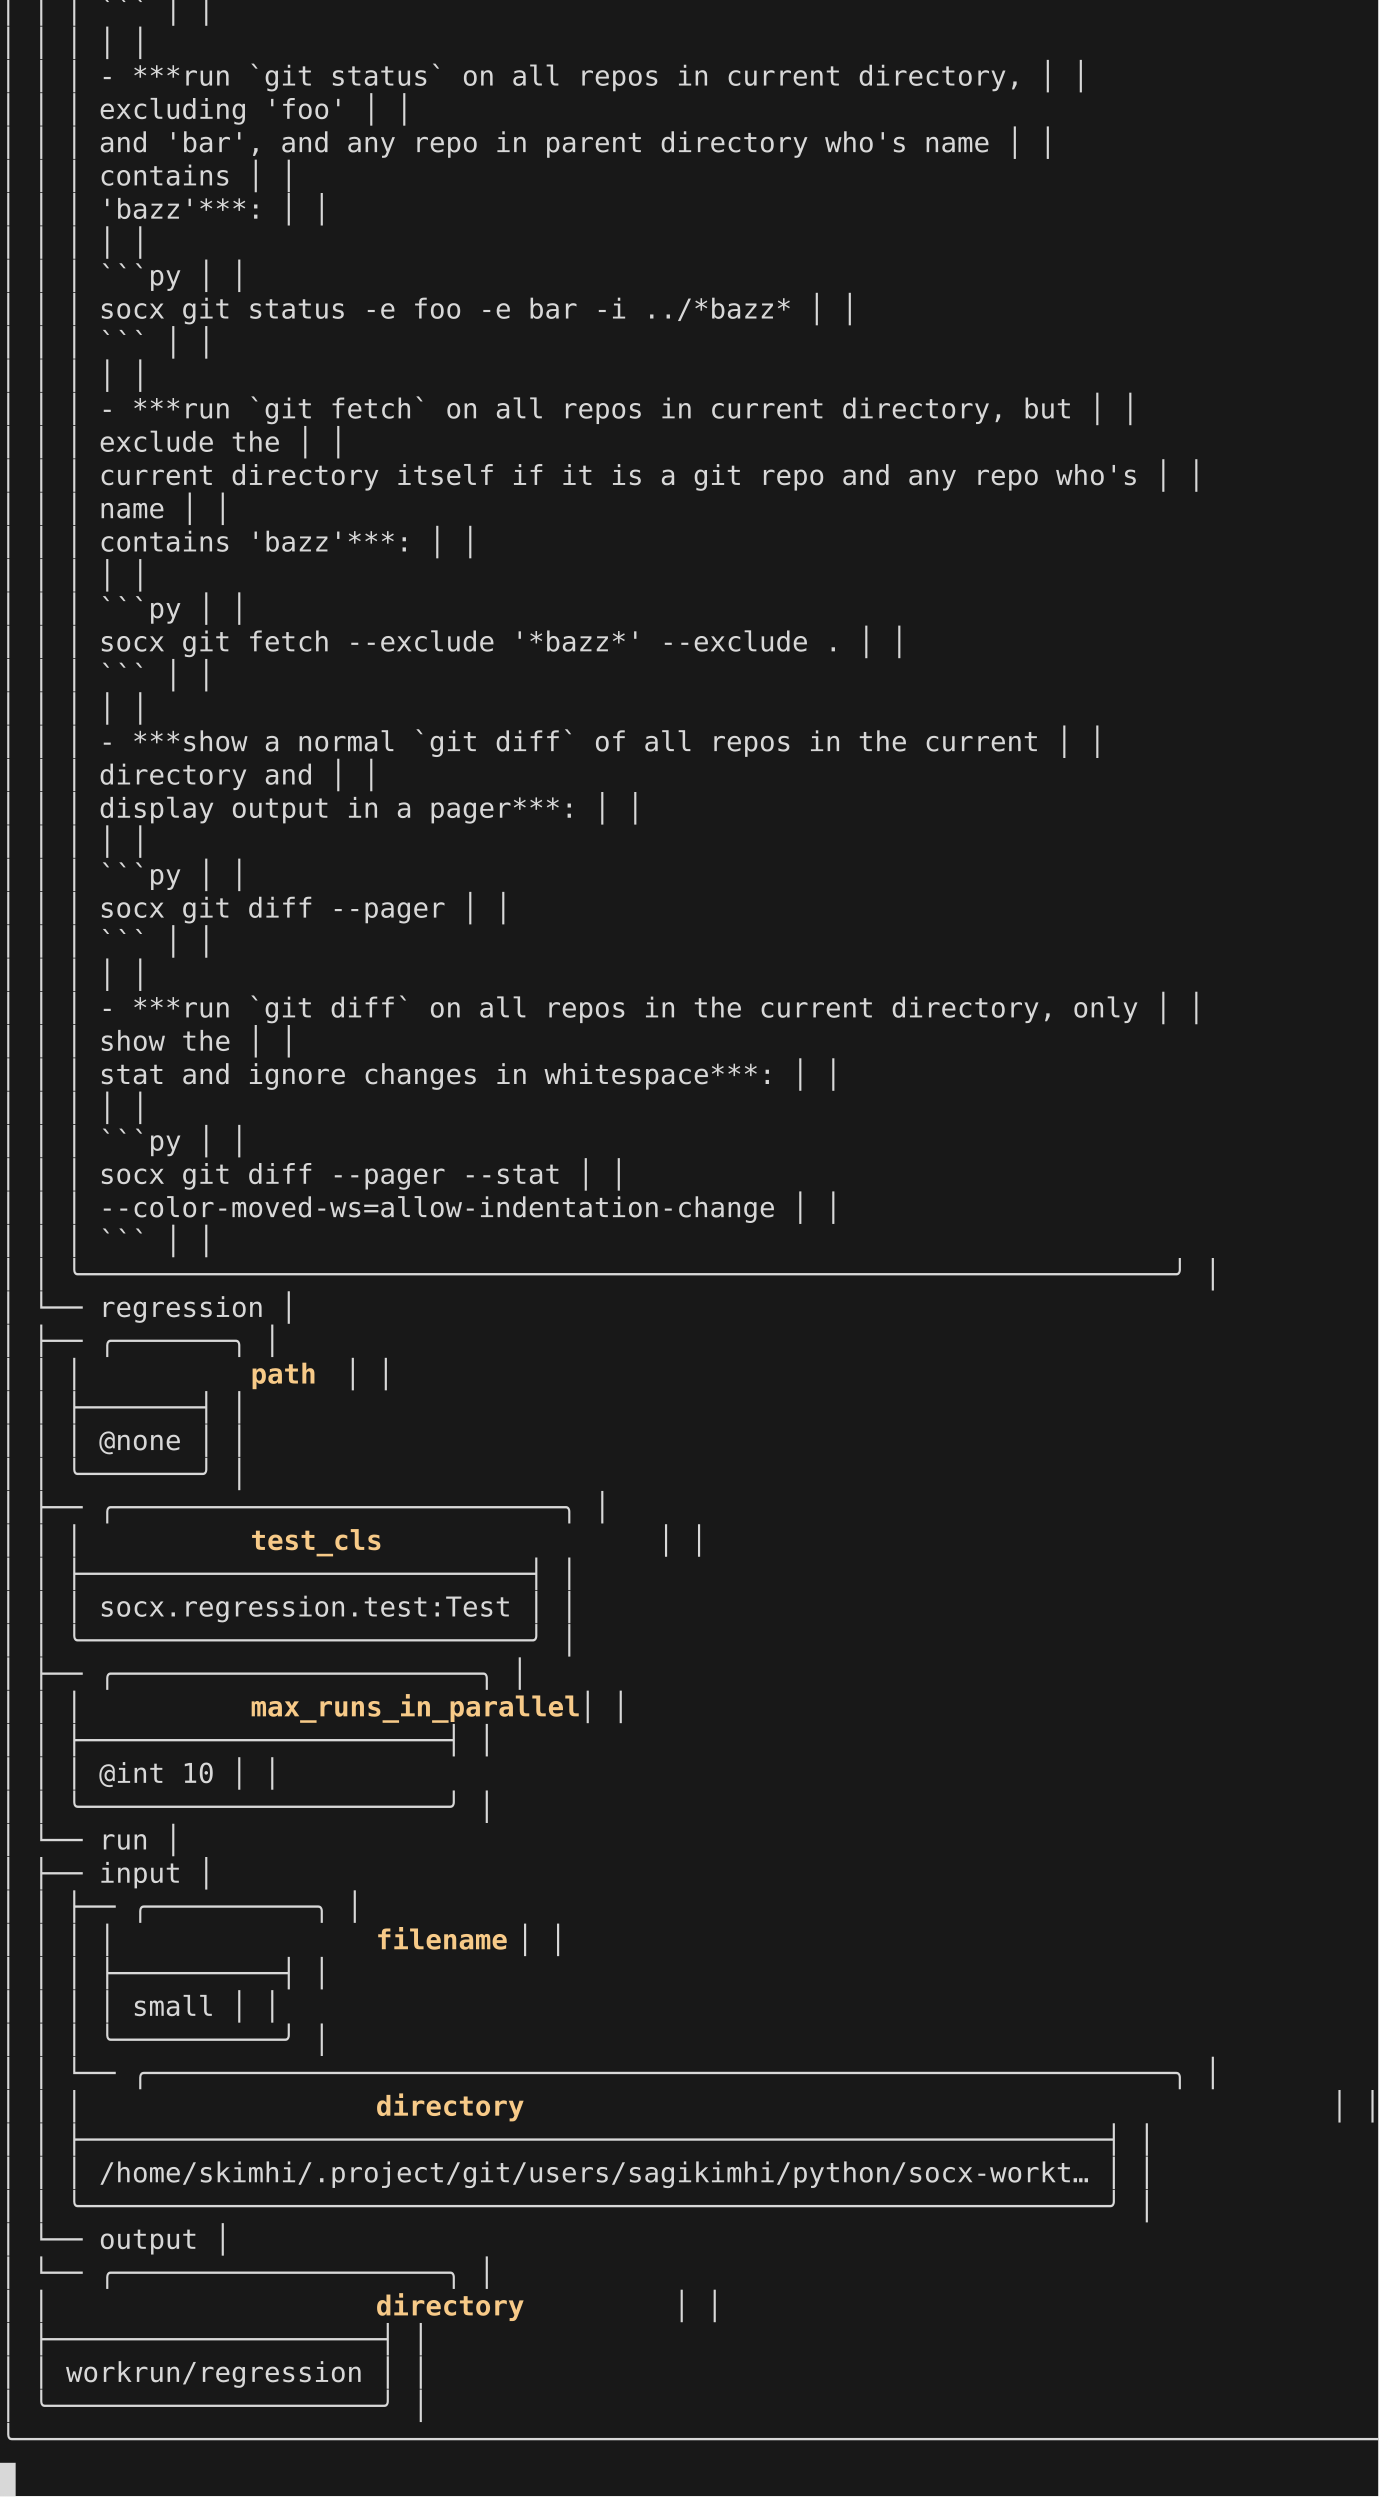
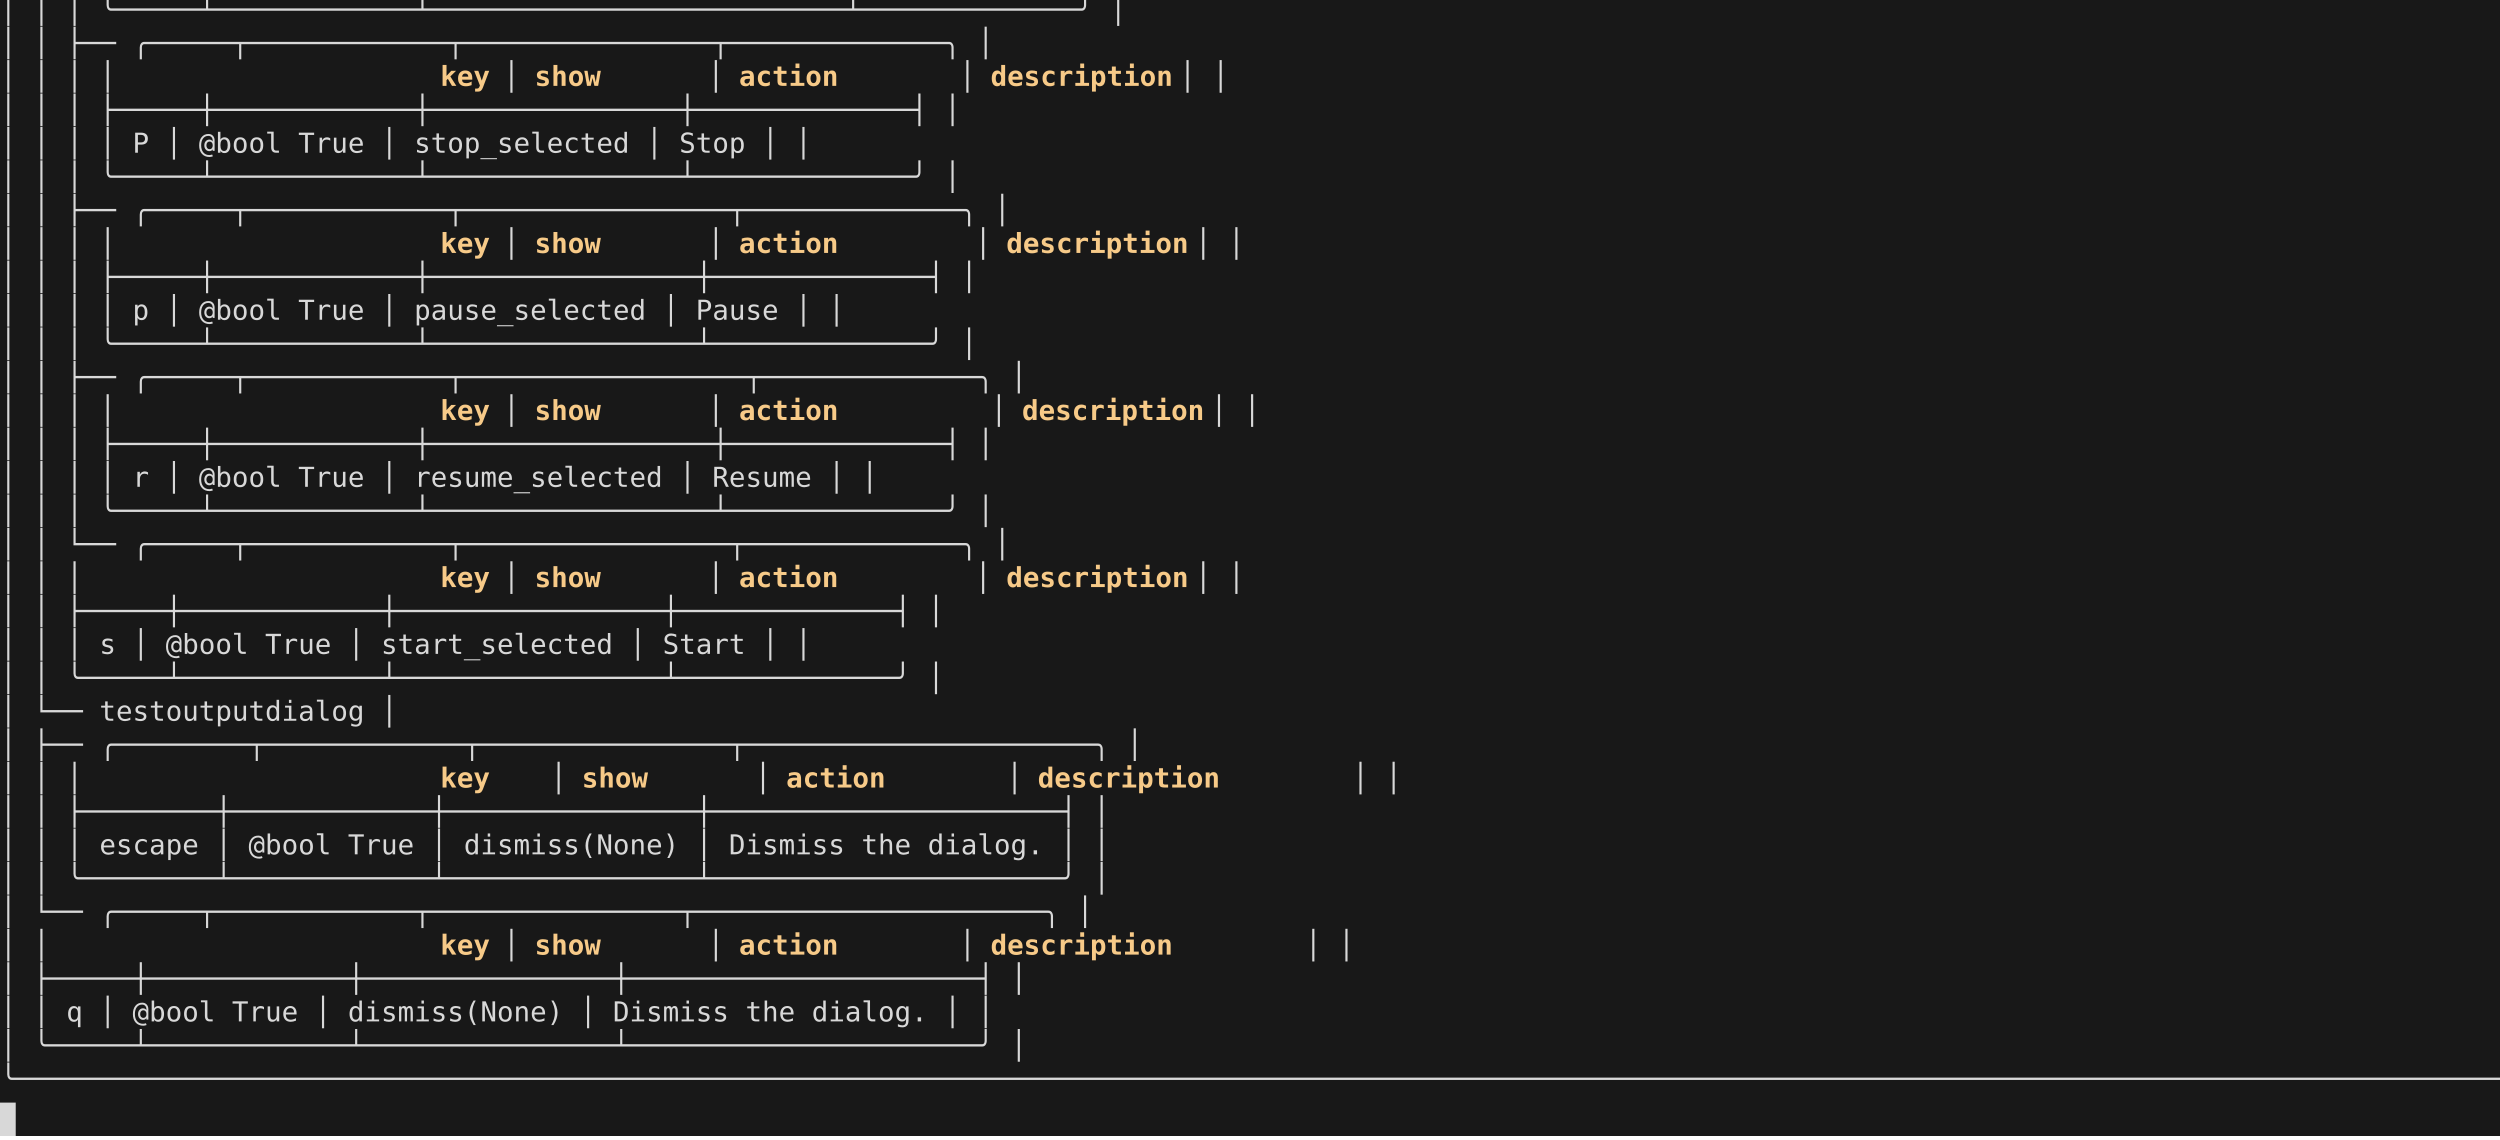
- <svg xmlns="http://www.w3.org/2000/svg" xmlns:ns1="https://github.com/nbedos/termtosvg" xmlns:xlink="http://www.w3.org/1999/xlink" id="terminal" baseProfile="full" viewBox="0 0 704 1277" width="704" version="1.1">
+ <svg xmlns="http://www.w3.org/2000/svg" xmlns:ns1="https://github.com/nbedos/termtosvg" xmlns:xlink="http://www.w3.org/1999/xlink" id="terminal" baseProfile="full" viewBox="0 0 1272 580" width="1272" version="1.1">
  <defs>
    <ns1:template_settings>
-       <ns1:screen_geometry columns="88" rows="75" />
+       <ns1:screen_geometry columns="159" rows="34" />
      <ns1:animation type="css" />
    </ns1:template_settings>
    <style type="text/css" id="generated-style">#screen {
                font-family: 'DejaVu Sans Mono', monospace;
                font-style: normal;
                font-size: 14px;
            }

        text {
            dominant-baseline: text-before-edge;
            white-space: pre;
        }

            :root {
                --animation-duration: 1000ms;
            }

            @keyframes roll {
                0.000%{transform:translateY(0px)}
100.000%{transform:translateY(0px)}
            }

            #screen_view {
                animation-duration: 1000ms;
                animation-iteration-count:infinite;
                animation-name:roll;
                animation-timing-function: steps(1,end);
                animation-fill-mode: forwards;
            }
        </style>
    <style type="text/css" id="user-style">
            /* The colors defined below are the default 16 colors used for rendering text of the terminal. Adjust
               them as needed.
               base16-default-dark color theme (source: http://chriskempson.com/projects/base16/) */
            .foreground {fill: #d8d8d8;}
            .background {fill: #181818;}
            .color0 {fill: #181818;}
            .color1 {fill: #ab4642;}
            .color2 {fill: #a1b56c;}
            .color3 {fill: #f7ca88;}
            .color4 {fill: #7cafc2;}
            .color5 {fill: #ba8baf;}
            .color6 {fill: #86c1b9;}
            .color7 {fill: #d8d8d8;}
            .color8 {fill: #585858;}
            .color9 {fill: #ab4642;}
            .color10 {fill: #a1b56C;}
            .color11 {fill: #f7ca88;}
            .color12 {fill: #7cafc2;}
            .color13 {fill: #ba8baf;}
            .color14 {fill: #86c1b9;}
            .color15 {fill: #f8f8f8;}
        </style>
  </defs>
-   <svg id="screen" width="704" height="1275" viewBox="0 0 704 1275" preserveAspectRatio="xMidYMin slice">
+   <svg id="screen" width="1272" height="578" viewBox="0 0 1272 578" preserveAspectRatio="xMidYMin slice">
    <rect class="background" height="100%" width="100%" x="0" y="0" />
    <defs>
      <g id="g1">
-         <text x="0" textLength="704" class="foreground">│     │           │     ```                                                          │ │</text>
+         <text x="0" textLength="1272" class="foreground">│                 │   │   ╰─────┴────────────┴─────────────────────────┴─────────────╯                                                                        │</text>
      </g>
      <g id="g2">
-         <text x="0" textLength="704" class="foreground">│     │           │                                                                  │ │</text>
+         <text x="0" textLength="1272" class="foreground">│                 │   ├── ╭─────┬────────────┬───────────────┬─────────────╮                                                                                  │</text>
      </g>
      <g id="g3">
-         <text x="0" textLength="704" class="foreground">│     │           │ - ***run `git status` on all repos in current directory,         │ │</text>
+         <text x="0" textLength="216" class="foreground">│                 │   │   │</text>
+         <text x="216" textLength="8" font-weight="bold" class="foreground"> </text>
+         <text x="224" textLength="24" font-weight="bold" class="color11">key</text>
+         <text x="248" textLength="8" font-weight="bold" class="foreground"> </text>
+         <text x="256" textLength="8" class="foreground">│</text>
+         <text x="264" textLength="8" font-weight="bold" class="foreground"> </text>
+         <text x="272" textLength="80" font-weight="bold" class="color11">show      </text>
+         <text x="352" textLength="8" font-weight="bold" class="foreground"> </text>
+         <text x="360" textLength="8" class="foreground">│</text>
+         <text x="368" textLength="8" font-weight="bold" class="foreground"> </text>
+         <text x="376" textLength="104" font-weight="bold" class="color11">action       </text>
+         <text x="480" textLength="8" font-weight="bold" class="foreground"> </text>
+         <text x="488" textLength="8" class="foreground">│</text>
+         <text x="496" textLength="8" font-weight="bold" class="foreground"> </text>
+         <text x="504" textLength="88" font-weight="bold" class="color11">description</text>
+         <text x="592" textLength="8" font-weight="bold" class="foreground"> </text>
+         <text x="600" textLength="672" class="foreground">│                                                                                  │</text>
      </g>
      <g id="g4">
-         <text x="0" textLength="704" class="foreground">│     │           │ excluding 'foo'                                                  │ │</text>
+         <text x="0" textLength="1272" class="foreground">│                 │   │   ├─────┼────────────┼───────────────┼─────────────┤                                                                                  │</text>
      </g>
      <g id="g5">
-         <text x="0" textLength="704" class="foreground">│     │           │   and 'bar', and any repo in parent directory who's name         │ │</text>
+         <text x="0" textLength="1272" class="foreground">│                 │   │   │ P   │ @bool True │ stop_selected │ Stop        │                                                                                  │</text>
      </g>
      <g id="g6">
-         <text x="0" textLength="704" class="foreground">│     │           │ contains                                                         │ │</text>
+         <text x="0" textLength="1272" class="foreground">│                 │   │   ╰─────┴────────────┴───────────────┴─────────────╯                                                                                  │</text>
      </g>
      <g id="g7">
-         <text x="0" textLength="704" class="foreground">│     │           │   'bazz'***:                                                     │ │</text>
+         <text x="0" textLength="1272" class="foreground">│                 │   ├── ╭─────┬────────────┬────────────────┬─────────────╮                                                                                 │</text>
      </g>
      <g id="g8">
-         <text x="0" textLength="704" class="foreground">│     │           │     ```py                                                        │ │</text>
+         <text x="0" textLength="216" class="foreground">│                 │   │   │</text>
+         <text x="216" textLength="8" font-weight="bold" class="foreground"> </text>
+         <text x="224" textLength="24" font-weight="bold" class="color11">key</text>
+         <text x="248" textLength="8" font-weight="bold" class="foreground"> </text>
+         <text x="256" textLength="8" class="foreground">│</text>
+         <text x="264" textLength="8" font-weight="bold" class="foreground"> </text>
+         <text x="272" textLength="80" font-weight="bold" class="color11">show      </text>
+         <text x="352" textLength="8" font-weight="bold" class="foreground"> </text>
+         <text x="360" textLength="8" class="foreground">│</text>
+         <text x="368" textLength="8" font-weight="bold" class="foreground"> </text>
+         <text x="376" textLength="112" font-weight="bold" class="color11">action        </text>
+         <text x="488" textLength="8" font-weight="bold" class="foreground"> </text>
+         <text x="496" textLength="8" class="foreground">│</text>
+         <text x="504" textLength="8" font-weight="bold" class="foreground"> </text>
+         <text x="512" textLength="88" font-weight="bold" class="color11">description</text>
+         <text x="600" textLength="8" font-weight="bold" class="foreground"> </text>
+         <text x="608" textLength="664" class="foreground">│                                                                                 │</text>
      </g>
      <g id="g9">
-         <text x="0" textLength="704" class="foreground">│     │           │     socx git status -e foo -e bar -i ../*bazz*                   │ │</text>
+         <text x="0" textLength="1272" class="foreground">│                 │   │   ├─────┼────────────┼────────────────┼─────────────┤                                                                                 │</text>
      </g>
      <g id="g10">
-         <text x="0" textLength="704" class="foreground">│     │           │ - ***run `git fetch` on all repos in current directory, but      │ │</text>
+         <text x="0" textLength="1272" class="foreground">│                 │   │   │ p   │ @bool True │ pause_selected │ Pause       │                                                                                 │</text>
      </g>
      <g id="g11">
-         <text x="0" textLength="704" class="foreground">│     │           │ exclude the                                                      │ │</text>
+         <text x="0" textLength="1272" class="foreground">│                 │   │   ╰─────┴────────────┴────────────────┴─────────────╯                                                                                 │</text>
      </g>
      <g id="g12">
-         <text x="0" textLength="704" class="foreground">│     │           │ current directory itself if it is a git repo and any repo who's  │ │</text>
+         <text x="0" textLength="1272" class="foreground">│                 │   ├── ╭─────┬────────────┬─────────────────┬─────────────╮                                                                                │</text>
      </g>
      <g id="g13">
-         <text x="0" textLength="704" class="foreground">│     │           │ name                                                             │ │</text>
+         <text x="0" textLength="216" class="foreground">│                 │   │   │</text>
+         <text x="216" textLength="8" font-weight="bold" class="foreground"> </text>
+         <text x="224" textLength="24" font-weight="bold" class="color11">key</text>
+         <text x="248" textLength="8" font-weight="bold" class="foreground"> </text>
+         <text x="256" textLength="8" class="foreground">│</text>
+         <text x="264" textLength="8" font-weight="bold" class="foreground"> </text>
+         <text x="272" textLength="80" font-weight="bold" class="color11">show      </text>
+         <text x="352" textLength="8" font-weight="bold" class="foreground"> </text>
+         <text x="360" textLength="8" class="foreground">│</text>
+         <text x="368" textLength="8" font-weight="bold" class="foreground"> </text>
+         <text x="376" textLength="120" font-weight="bold" class="color11">action         </text>
+         <text x="496" textLength="8" font-weight="bold" class="foreground"> </text>
+         <text x="504" textLength="8" class="foreground">│</text>
+         <text x="512" textLength="8" font-weight="bold" class="foreground"> </text>
+         <text x="520" textLength="88" font-weight="bold" class="color11">description</text>
+         <text x="608" textLength="8" font-weight="bold" class="foreground"> </text>
+         <text x="616" textLength="656" class="foreground">│                                                                                │</text>
      </g>
      <g id="g14">
-         <text x="0" textLength="704" class="foreground">│     │           │ contains 'bazz'***:                                              │ │</text>
+         <text x="0" textLength="1272" class="foreground">│                 │   │   ├─────┼────────────┼─────────────────┼─────────────┤                                                                                │</text>
      </g>
      <g id="g15">
-         <text x="0" textLength="704" class="foreground">│     │           │     socx git fetch --exclude '*bazz*' --exclude .                │ │</text>
+         <text x="0" textLength="1272" class="foreground">│                 │   │   │ r   │ @bool True │ resume_selected │ Resume      │                                                                                │</text>
      </g>
      <g id="g16">
-         <text x="0" textLength="704" class="foreground">│     │           │ - ***show a normal `git diff` of all repos in the current        │ │</text>
+         <text x="0" textLength="1272" class="foreground">│                 │   │   ╰─────┴────────────┴─────────────────┴─────────────╯                                                                                │</text>
      </g>
      <g id="g17">
-         <text x="0" textLength="704" class="foreground">│     │           │ directory and                                                    │ │</text>
+         <text x="0" textLength="1272" class="foreground">│                 │   └── ╭─────┬────────────┬────────────────┬─────────────╮                                                                                 │</text>
      </g>
      <g id="g18">
-         <text x="0" textLength="704" class="foreground">│     │           │   display output in a pager***:                                  │ │</text>
+         <text x="0" textLength="216" class="foreground">│                 │       │</text>
+         <text x="216" textLength="8" font-weight="bold" class="foreground"> </text>
+         <text x="224" textLength="24" font-weight="bold" class="color11">key</text>
+         <text x="248" textLength="8" font-weight="bold" class="foreground"> </text>
+         <text x="256" textLength="8" class="foreground">│</text>
+         <text x="264" textLength="8" font-weight="bold" class="foreground"> </text>
+         <text x="272" textLength="80" font-weight="bold" class="color11">show      </text>
+         <text x="352" textLength="8" font-weight="bold" class="foreground"> </text>
+         <text x="360" textLength="8" class="foreground">│</text>
+         <text x="368" textLength="8" font-weight="bold" class="foreground"> </text>
+         <text x="376" textLength="112" font-weight="bold" class="color11">action        </text>
+         <text x="488" textLength="8" font-weight="bold" class="foreground"> </text>
+         <text x="496" textLength="8" class="foreground">│</text>
+         <text x="504" textLength="8" font-weight="bold" class="foreground"> </text>
+         <text x="512" textLength="88" font-weight="bold" class="color11">description</text>
+         <text x="600" textLength="8" font-weight="bold" class="foreground"> </text>
+         <text x="608" textLength="664" class="foreground">│                                                                                 │</text>
      </g>
      <g id="g19">
-         <text x="0" textLength="704" class="foreground">│     │           │     socx git diff --pager                                        │ │</text>
+         <text x="0" textLength="1272" class="foreground">│                 │       ├─────┼────────────┼────────────────┼─────────────┤                                                                                 │</text>
      </g>
      <g id="g20">
-         <text x="0" textLength="704" class="foreground">│     │           │ - ***run `git diff` on all repos in the current directory, only  │ │</text>
+         <text x="0" textLength="1272" class="foreground">│                 │       │ s   │ @bool True │ start_selected │ Start       │                                                                                 │</text>
      </g>
      <g id="g21">
-         <text x="0" textLength="704" class="foreground">│     │           │ show the                                                         │ │</text>
+         <text x="0" textLength="1272" class="foreground">│                 │       ╰─────┴────────────┴────────────────┴─────────────╯                                                                                 │</text>
      </g>
      <g id="g22">
-         <text x="0" textLength="704" class="foreground">│     │           │   stat and ignore changes in whitespace***:                      │ │</text>
+         <text x="0" textLength="1272" class="foreground">│                 └── testoutputdialog                                                                                                                        │</text>
      </g>
      <g id="g23">
-         <text x="0" textLength="704" class="foreground">│     │           │     socx git diff --pager --stat                                 │ │</text>
+         <text x="0" textLength="1272" class="foreground">│                     ├── ╭────────┬────────────┬───────────────┬─────────────────────╮                                                                       │</text>
      </g>
      <g id="g24">
-         <text x="0" textLength="704" class="foreground">│     │           │ --color-moved-ws=allow-indentation-change                        │ │</text>
+         <text x="0" textLength="216" class="foreground">│                     │   │</text>
+         <text x="216" textLength="8" font-weight="bold" class="foreground"> </text>
+         <text x="224" textLength="48" font-weight="bold" class="color11">key   </text>
+         <text x="272" textLength="8" font-weight="bold" class="foreground"> </text>
+         <text x="280" textLength="8" class="foreground">│</text>
+         <text x="288" textLength="8" font-weight="bold" class="foreground"> </text>
+         <text x="296" textLength="80" font-weight="bold" class="color11">show      </text>
+         <text x="376" textLength="8" font-weight="bold" class="foreground"> </text>
+         <text x="384" textLength="8" class="foreground">│</text>
+         <text x="392" textLength="8" font-weight="bold" class="foreground"> </text>
+         <text x="400" textLength="104" font-weight="bold" class="color11">action       </text>
+         <text x="504" textLength="8" font-weight="bold" class="foreground"> </text>
+         <text x="512" textLength="8" class="foreground">│</text>
+         <text x="520" textLength="8" font-weight="bold" class="foreground"> </text>
+         <text x="528" textLength="152" font-weight="bold" class="color11">description        </text>
+         <text x="680" textLength="8" font-weight="bold" class="foreground"> </text>
+         <text x="688" textLength="584" class="foreground">│                                                                       │</text>
      </g>
      <g id="g25">
-         <text x="0" textLength="704" class="foreground">│     │           ╰──────────────────────────────────────────────────────────────────╯ │</text>
+         <text x="0" textLength="1272" class="foreground">│                     │   ├────────┼────────────┼───────────────┼─────────────────────┤                                                                       │</text>
      </g>
      <g id="g26">
-         <text x="0" textLength="704" class="foreground">│     └── regression                                                                   │</text>
+         <text x="0" textLength="1272" class="foreground">│                     │   │ escape │ @bool True │ dismiss(None) │ Dismiss the dialog. │                                                                       │</text>
      </g>
      <g id="g27">
-         <text x="0" textLength="704" class="foreground">│         ├── ╭───────╮                                                                │</text>
+         <text x="0" textLength="1272" class="foreground">│                     │   ╰────────┴────────────┴───────────────┴─────────────────────╯                                                                       │</text>
      </g>
      <g id="g28">
-         <text x="0" textLength="120" class="foreground">│         │   │</text>
-         <text x="120" textLength="8" font-weight="bold" class="foreground"> </text>
-         <text x="128" textLength="40" font-weight="bold" class="color11">path </text>
-         <text x="168" textLength="8" font-weight="bold" class="foreground"> </text>
-         <text x="176" textLength="528" class="foreground">│                                                                │</text>
+         <text x="0" textLength="1272" class="foreground">│                     └── ╭─────┬────────────┬───────────────┬─────────────────────╮                                                                          │</text>
      </g>
      <g id="g29">
-         <text x="0" textLength="704" class="foreground">│         │   ├───────┤                                                                │</text>
+         <text x="0" textLength="216" class="foreground">│                         │</text>
+         <text x="216" textLength="8" font-weight="bold" class="foreground"> </text>
+         <text x="224" textLength="24" font-weight="bold" class="color11">key</text>
+         <text x="248" textLength="8" font-weight="bold" class="foreground"> </text>
+         <text x="256" textLength="8" class="foreground">│</text>
+         <text x="264" textLength="8" font-weight="bold" class="foreground"> </text>
+         <text x="272" textLength="80" font-weight="bold" class="color11">show      </text>
+         <text x="352" textLength="8" font-weight="bold" class="foreground"> </text>
+         <text x="360" textLength="8" class="foreground">│</text>
+         <text x="368" textLength="8" font-weight="bold" class="foreground"> </text>
+         <text x="376" textLength="104" font-weight="bold" class="color11">action       </text>
+         <text x="480" textLength="8" font-weight="bold" class="foreground"> </text>
+         <text x="488" textLength="8" class="foreground">│</text>
+         <text x="496" textLength="8" font-weight="bold" class="foreground"> </text>
+         <text x="504" textLength="152" font-weight="bold" class="color11">description        </text>
+         <text x="656" textLength="8" font-weight="bold" class="foreground"> </text>
+         <text x="664" textLength="608" class="foreground">│                                                                          │</text>
      </g>
      <g id="g30">
-         <text x="0" textLength="704" class="foreground">│         │   │ @none │                                                                │</text>
+         <text x="0" textLength="1272" class="foreground">│                         ├─────┼────────────┼───────────────┼─────────────────────┤                                                                          │</text>
      </g>
      <g id="g31">
-         <text x="0" textLength="704" class="foreground">│         │   ╰───────╯                                                                │</text>
+         <text x="0" textLength="1272" class="foreground">│                         │ q   │ @bool True │ dismiss(None) │ Dismiss the dialog. │                                                                          │</text>
      </g>
      <g id="g32">
-         <text x="0" textLength="704" class="foreground">│         ├── ╭───────────────────────────╮                                            │</text>
+         <text x="0" textLength="1272" class="foreground">│                         ╰─────┴────────────┴───────────────┴─────────────────────╯                                                                          │</text>
      </g>
      <g id="g33">
-         <text x="0" textLength="120" class="foreground">│         │   │</text>
-         <text x="120" textLength="8" font-weight="bold" class="foreground"> </text>
-         <text x="128" textLength="200" font-weight="bold" class="color11">test_cls                 </text>
-         <text x="328" textLength="8" font-weight="bold" class="foreground"> </text>
-         <text x="336" textLength="368" class="foreground">│                                            │</text>
+         <text x="0" textLength="1272" class="foreground">╰─────────────────────────────────────────────────────────────────────────────────────────────────────────────────────────────────────────────────────────────╯</text>
      </g>
      <g id="g34">
-         <text x="0" textLength="704" class="foreground">│         │   ├───────────────────────────┤                                            │</text>
-       </g>
-       <g id="g35">
-         <text x="0" textLength="704" class="foreground">│         │   │ socx.regression.test:Test │                                            │</text>
-       </g>
-       <g id="g36">
-         <text x="0" textLength="704" class="foreground">│         │   ╰───────────────────────────╯                                            │</text>
-       </g>
-       <g id="g37">
-         <text x="0" textLength="704" class="foreground">│         ├── ╭──────────────────────╮                                                 │</text>
-       </g>
-       <g id="g38">
-         <text x="0" textLength="120" class="foreground">│         │   │</text>
-         <text x="120" textLength="8" font-weight="bold" class="foreground"> </text>
-         <text x="128" textLength="160" font-weight="bold" class="color11">max_runs_in_parallel</text>
-         <text x="288" textLength="8" font-weight="bold" class="foreground"> </text>
-         <text x="296" textLength="408" class="foreground">│                                                 │</text>
-       </g>
-       <g id="g39">
-         <text x="0" textLength="704" class="foreground">│         │   ├──────────────────────┤                                                 │</text>
-       </g>
-       <g id="g40">
-         <text x="0" textLength="704" class="foreground">│         │   │ @int 10              │                                                 │</text>
-       </g>
-       <g id="g41">
-         <text x="0" textLength="704" class="foreground">│         │   ╰──────────────────────╯                                                 │</text>
-       </g>
-       <g id="g42">
-         <text x="0" textLength="704" class="foreground">│         └── run                                                                      │</text>
-       </g>
-       <g id="g43">
-         <text x="0" textLength="704" class="foreground">│             ├── input                                                                │</text>
-       </g>
-       <g id="g44">
-         <text x="0" textLength="704" class="foreground">│             │   ├── ╭──────────╮                                                     │</text>
-       </g>
-       <g id="g45">
-         <text x="0" textLength="184" class="foreground">│             │   │   │</text>
-         <text x="184" textLength="8" font-weight="bold" class="foreground"> </text>
-         <text x="192" textLength="64" font-weight="bold" class="color11">filename</text>
-         <text x="256" textLength="8" font-weight="bold" class="foreground"> </text>
-         <text x="264" textLength="440" class="foreground">│                                                     │</text>
-       </g>
-       <g id="g46">
-         <text x="0" textLength="704" class="foreground">│             │   │   ├──────────┤                                                     │</text>
-       </g>
-       <g id="g47">
-         <text x="0" textLength="704" class="foreground">│             │   │   │ small    │                                                     │</text>
-       </g>
-       <g id="g48">
-         <text x="0" textLength="704" class="foreground">│             │   │   ╰──────────╯                                                     │</text>
-       </g>
-       <g id="g49">
-         <text x="0" textLength="704" class="foreground">│             │   └── ╭──────────────────────────────────────────────────────────────╮ │</text>
-       </g>
-       <g id="g50">
-         <text x="0" textLength="184" class="foreground">│             │       │</text>
-         <text x="184" textLength="8" font-weight="bold" class="foreground"> </text>
-         <text x="192" textLength="480" font-weight="bold" class="color11">directory                                                   </text>
-         <text x="672" textLength="8" font-weight="bold" class="foreground"> </text>
-         <text x="680" textLength="24" class="foreground">│ │</text>
-       </g>
-       <g id="g51">
-         <text x="0" textLength="704" class="foreground">│             │       ├──────────────────────────────────────────────────────────────┤ │</text>
-       </g>
-       <g id="g52">
-         <text x="0" textLength="704" class="foreground">│             │       │ /home/skimhi/.project/git/users/sagikimhi/python/socx-workt… │ │</text>
-       </g>
-       <g id="g53">
-         <text x="0" textLength="704" class="foreground">│             │       ╰──────────────────────────────────────────────────────────────╯ │</text>
-       </g>
-       <g id="g54">
-         <text x="0" textLength="704" class="foreground">│             └── output                                                               │</text>
-       </g>
-       <g id="g55">
-         <text x="0" textLength="704" class="foreground">│                 └── ╭────────────────────╮                                           │</text>
-       </g>
-       <g id="g56">
-         <text x="0" textLength="184" class="foreground">│                     │</text>
-         <text x="184" textLength="8" font-weight="bold" class="foreground"> </text>
-         <text x="192" textLength="144" font-weight="bold" class="color11">directory         </text>
-         <text x="336" textLength="8" font-weight="bold" class="foreground"> </text>
-         <text x="344" textLength="360" class="foreground">│                                           │</text>
-       </g>
-       <g id="g57">
-         <text x="0" textLength="704" class="foreground">│                     ├────────────────────┤                                           │</text>
-       </g>
-       <g id="g58">
-         <text x="0" textLength="704" class="foreground">│                     │ workrun/regression │                                           │</text>
-       </g>
-       <g id="g59">
-         <text x="0" textLength="704" class="foreground">│                     ╰────────────────────╯                                           │</text>
-       </g>
-       <g id="g60">
-         <text x="0" textLength="704" class="foreground">╰──────────────────────────────────────────────────────────────────────────────────────╯</text>
-       </g>
-       <g id="g61">
        <text x="0" textLength="8" class="background"> </text>
      </g>
    </defs>
    <g id="screen_view">
      <g>
        <use xlink:href="#g1" y="0" />
        <use xlink:href="#g2" y="17" />
        <use xlink:href="#g3" y="34" />
        <use xlink:href="#g4" y="51" />
        <use xlink:href="#g5" y="68" />
        <use xlink:href="#g6" y="85" />
        <use xlink:href="#g7" y="102" />
-         <use xlink:href="#g2" y="119" />
-         <use xlink:href="#g8" y="136" />
-         <use xlink:href="#g9" y="153" />
-         <use xlink:href="#g1" y="170" />
-         <use xlink:href="#g2" y="187" />
-         <use xlink:href="#g10" y="204" />
-         <use xlink:href="#g11" y="221" />
-         <use xlink:href="#g12" y="238" />
-         <use xlink:href="#g13" y="255" />
-         <use xlink:href="#g14" y="272" />
-         <use xlink:href="#g2" y="289" />
-         <use xlink:href="#g8" y="306" />
-         <use xlink:href="#g15" y="323" />
-         <use xlink:href="#g1" y="340" />
-         <use xlink:href="#g2" y="357" />
-         <use xlink:href="#g16" y="374" />
-         <use xlink:href="#g17" y="391" />
-         <use xlink:href="#g18" y="408" />
-         <use xlink:href="#g2" y="425" />
-         <use xlink:href="#g8" y="442" />
-         <use xlink:href="#g19" y="459" />
-         <use xlink:href="#g1" y="476" />
-         <use xlink:href="#g2" y="493" />
-         <use xlink:href="#g20" y="510" />
-         <use xlink:href="#g21" y="527" />
-         <use xlink:href="#g22" y="544" />
-         <use xlink:href="#g2" y="561" />
-         <use xlink:href="#g8" y="578" />
-         <use xlink:href="#g23" y="595" />
-         <use xlink:href="#g24" y="612" />
-         <use xlink:href="#g1" y="629" />
-         <use xlink:href="#g25" y="646" />
-         <use xlink:href="#g26" y="663" />
-         <use xlink:href="#g27" y="680" />
-         <use xlink:href="#g28" y="697" />
-         <use xlink:href="#g29" y="714" />
-         <use xlink:href="#g30" y="731" />
-         <use xlink:href="#g31" y="748" />
-         <use xlink:href="#g32" y="765" />
-         <use xlink:href="#g33" y="782" />
-         <use xlink:href="#g34" y="799" />
-         <use xlink:href="#g35" y="816" />
-         <use xlink:href="#g36" y="833" />
-         <use xlink:href="#g37" y="850" />
-         <use xlink:href="#g38" y="867" />
-         <use xlink:href="#g39" y="884" />
-         <use xlink:href="#g40" y="901" />
-         <use xlink:href="#g41" y="918" />
-         <use xlink:href="#g42" y="935" />
-         <use xlink:href="#g43" y="952" />
-         <use xlink:href="#g44" y="969" />
-         <use xlink:href="#g45" y="986" />
-         <use xlink:href="#g46" y="1003" />
-         <use xlink:href="#g47" y="1020" />
-         <use xlink:href="#g48" y="1037" />
-         <use xlink:href="#g49" y="1054" />
-         <use xlink:href="#g50" y="1071" />
-         <use xlink:href="#g51" y="1088" />
-         <use xlink:href="#g52" y="1105" />
-         <use xlink:href="#g53" y="1122" />
-         <use xlink:href="#g54" y="1139" />
-         <use xlink:href="#g55" y="1156" />
-         <use xlink:href="#g56" y="1173" />
-         <use xlink:href="#g57" y="1190" />
-         <use xlink:href="#g58" y="1207" />
-         <use xlink:href="#g59" y="1224" />
-         <use xlink:href="#g60" y="1241" />
-         <rect x="0" y="1258" width="8" height="17" class="foreground" />
-         <use xlink:href="#g61" y="1258" />
+         <use xlink:href="#g8" y="119" />
+         <use xlink:href="#g9" y="136" />
+         <use xlink:href="#g10" y="153" />
+         <use xlink:href="#g11" y="170" />
+         <use xlink:href="#g12" y="187" />
+         <use xlink:href="#g13" y="204" />
+         <use xlink:href="#g14" y="221" />
+         <use xlink:href="#g15" y="238" />
+         <use xlink:href="#g16" y="255" />
+         <use xlink:href="#g17" y="272" />
+         <use xlink:href="#g18" y="289" />
+         <use xlink:href="#g19" y="306" />
+         <use xlink:href="#g20" y="323" />
+         <use xlink:href="#g21" y="340" />
+         <use xlink:href="#g22" y="357" />
+         <use xlink:href="#g23" y="374" />
+         <use xlink:href="#g24" y="391" />
+         <use xlink:href="#g25" y="408" />
+         <use xlink:href="#g26" y="425" />
+         <use xlink:href="#g27" y="442" />
+         <use xlink:href="#g28" y="459" />
+         <use xlink:href="#g29" y="476" />
+         <use xlink:href="#g30" y="493" />
+         <use xlink:href="#g31" y="510" />
+         <use xlink:href="#g32" y="527" />
+         <use xlink:href="#g33" y="544" />
+         <rect x="0" y="561" width="8" height="17" class="foreground" />
+         <use xlink:href="#g34" y="561" />
      </g>
    </g>
  </svg>
</svg>
